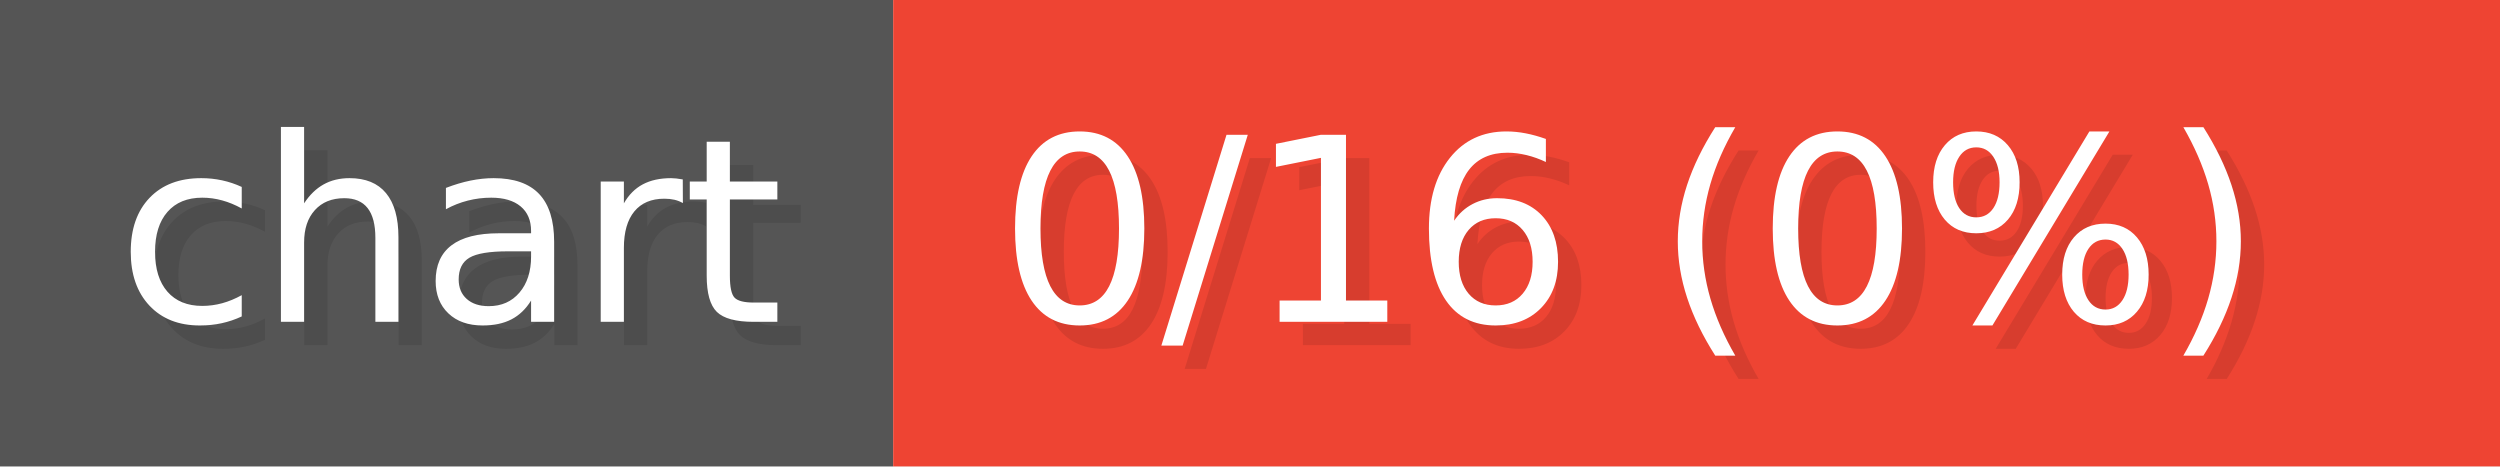
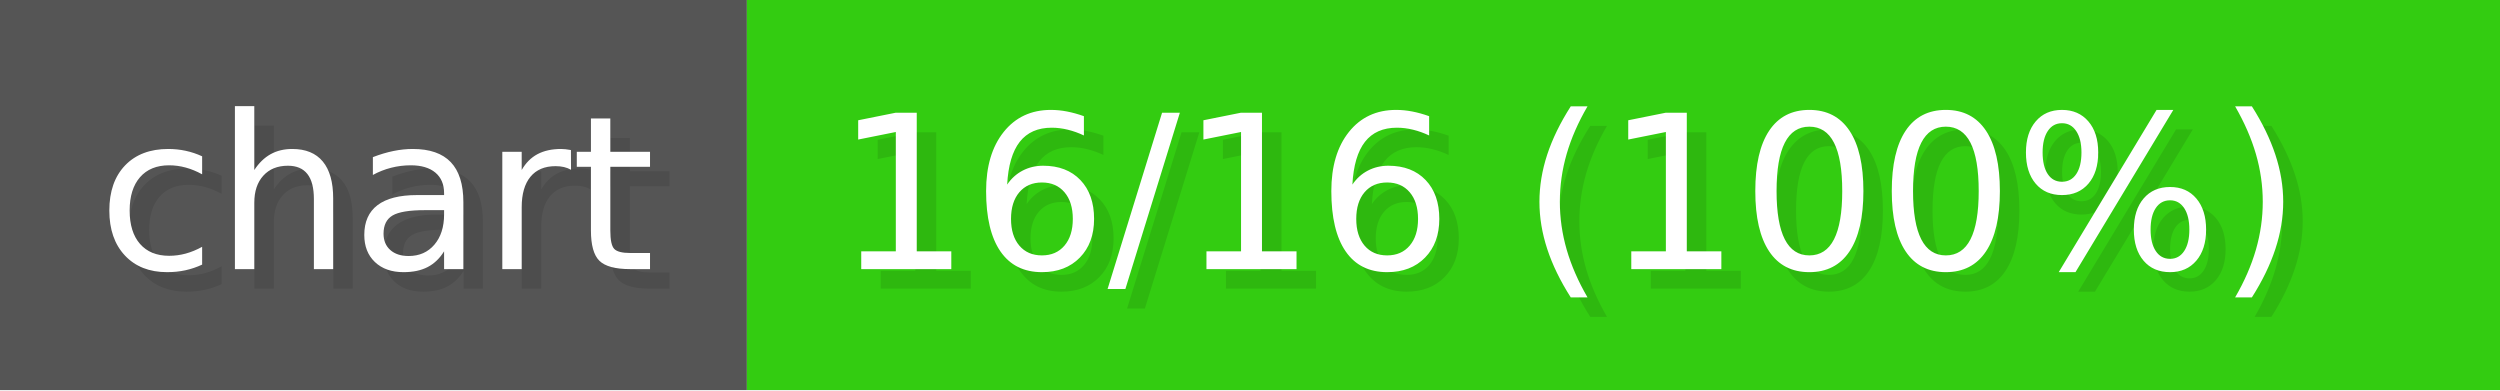
- <svg xmlns="http://www.w3.org/2000/svg" width="128.64" height="24" viewBox="0 0 1072 200" role="img" aria-label="chart: 0/16 (0%)">
+ <svg xmlns="http://www.w3.org/2000/svg" width="153.84" height="24" viewBox="0 0 1282 200" role="img" aria-label="chart: 16/16 (100%)">
  <g>
    <rect fill="#555" width="383" height="200" />
-     <rect fill="#E43" x="383" width="689" height="200" />
+     <rect fill="#3C1" x="383" width="899" height="200" />
  </g>
  <g aria-hidden="true" fill="#fff" text-anchor="start" font-family="Verdana,DejaVu Sans,sans-serif" font-size="110">
    <text x="60" y="148" textLength="283" fill="#000" opacity="0.1">chart</text>
    <text x="50" y="138" textLength="283">chart</text>
-     <text x="438" y="148" textLength="589" fill="#000" opacity="0.1">0/16 (0%)</text>
-     <text x="428" y="138" textLength="589">0/16 (0%)</text>
+     <text x="438" y="148" textLength="799" fill="#000" opacity="0.1">16/16 (100%)</text>
+     <text x="428" y="138" textLength="799">16/16 (100%)</text>
  </g>
</svg>
